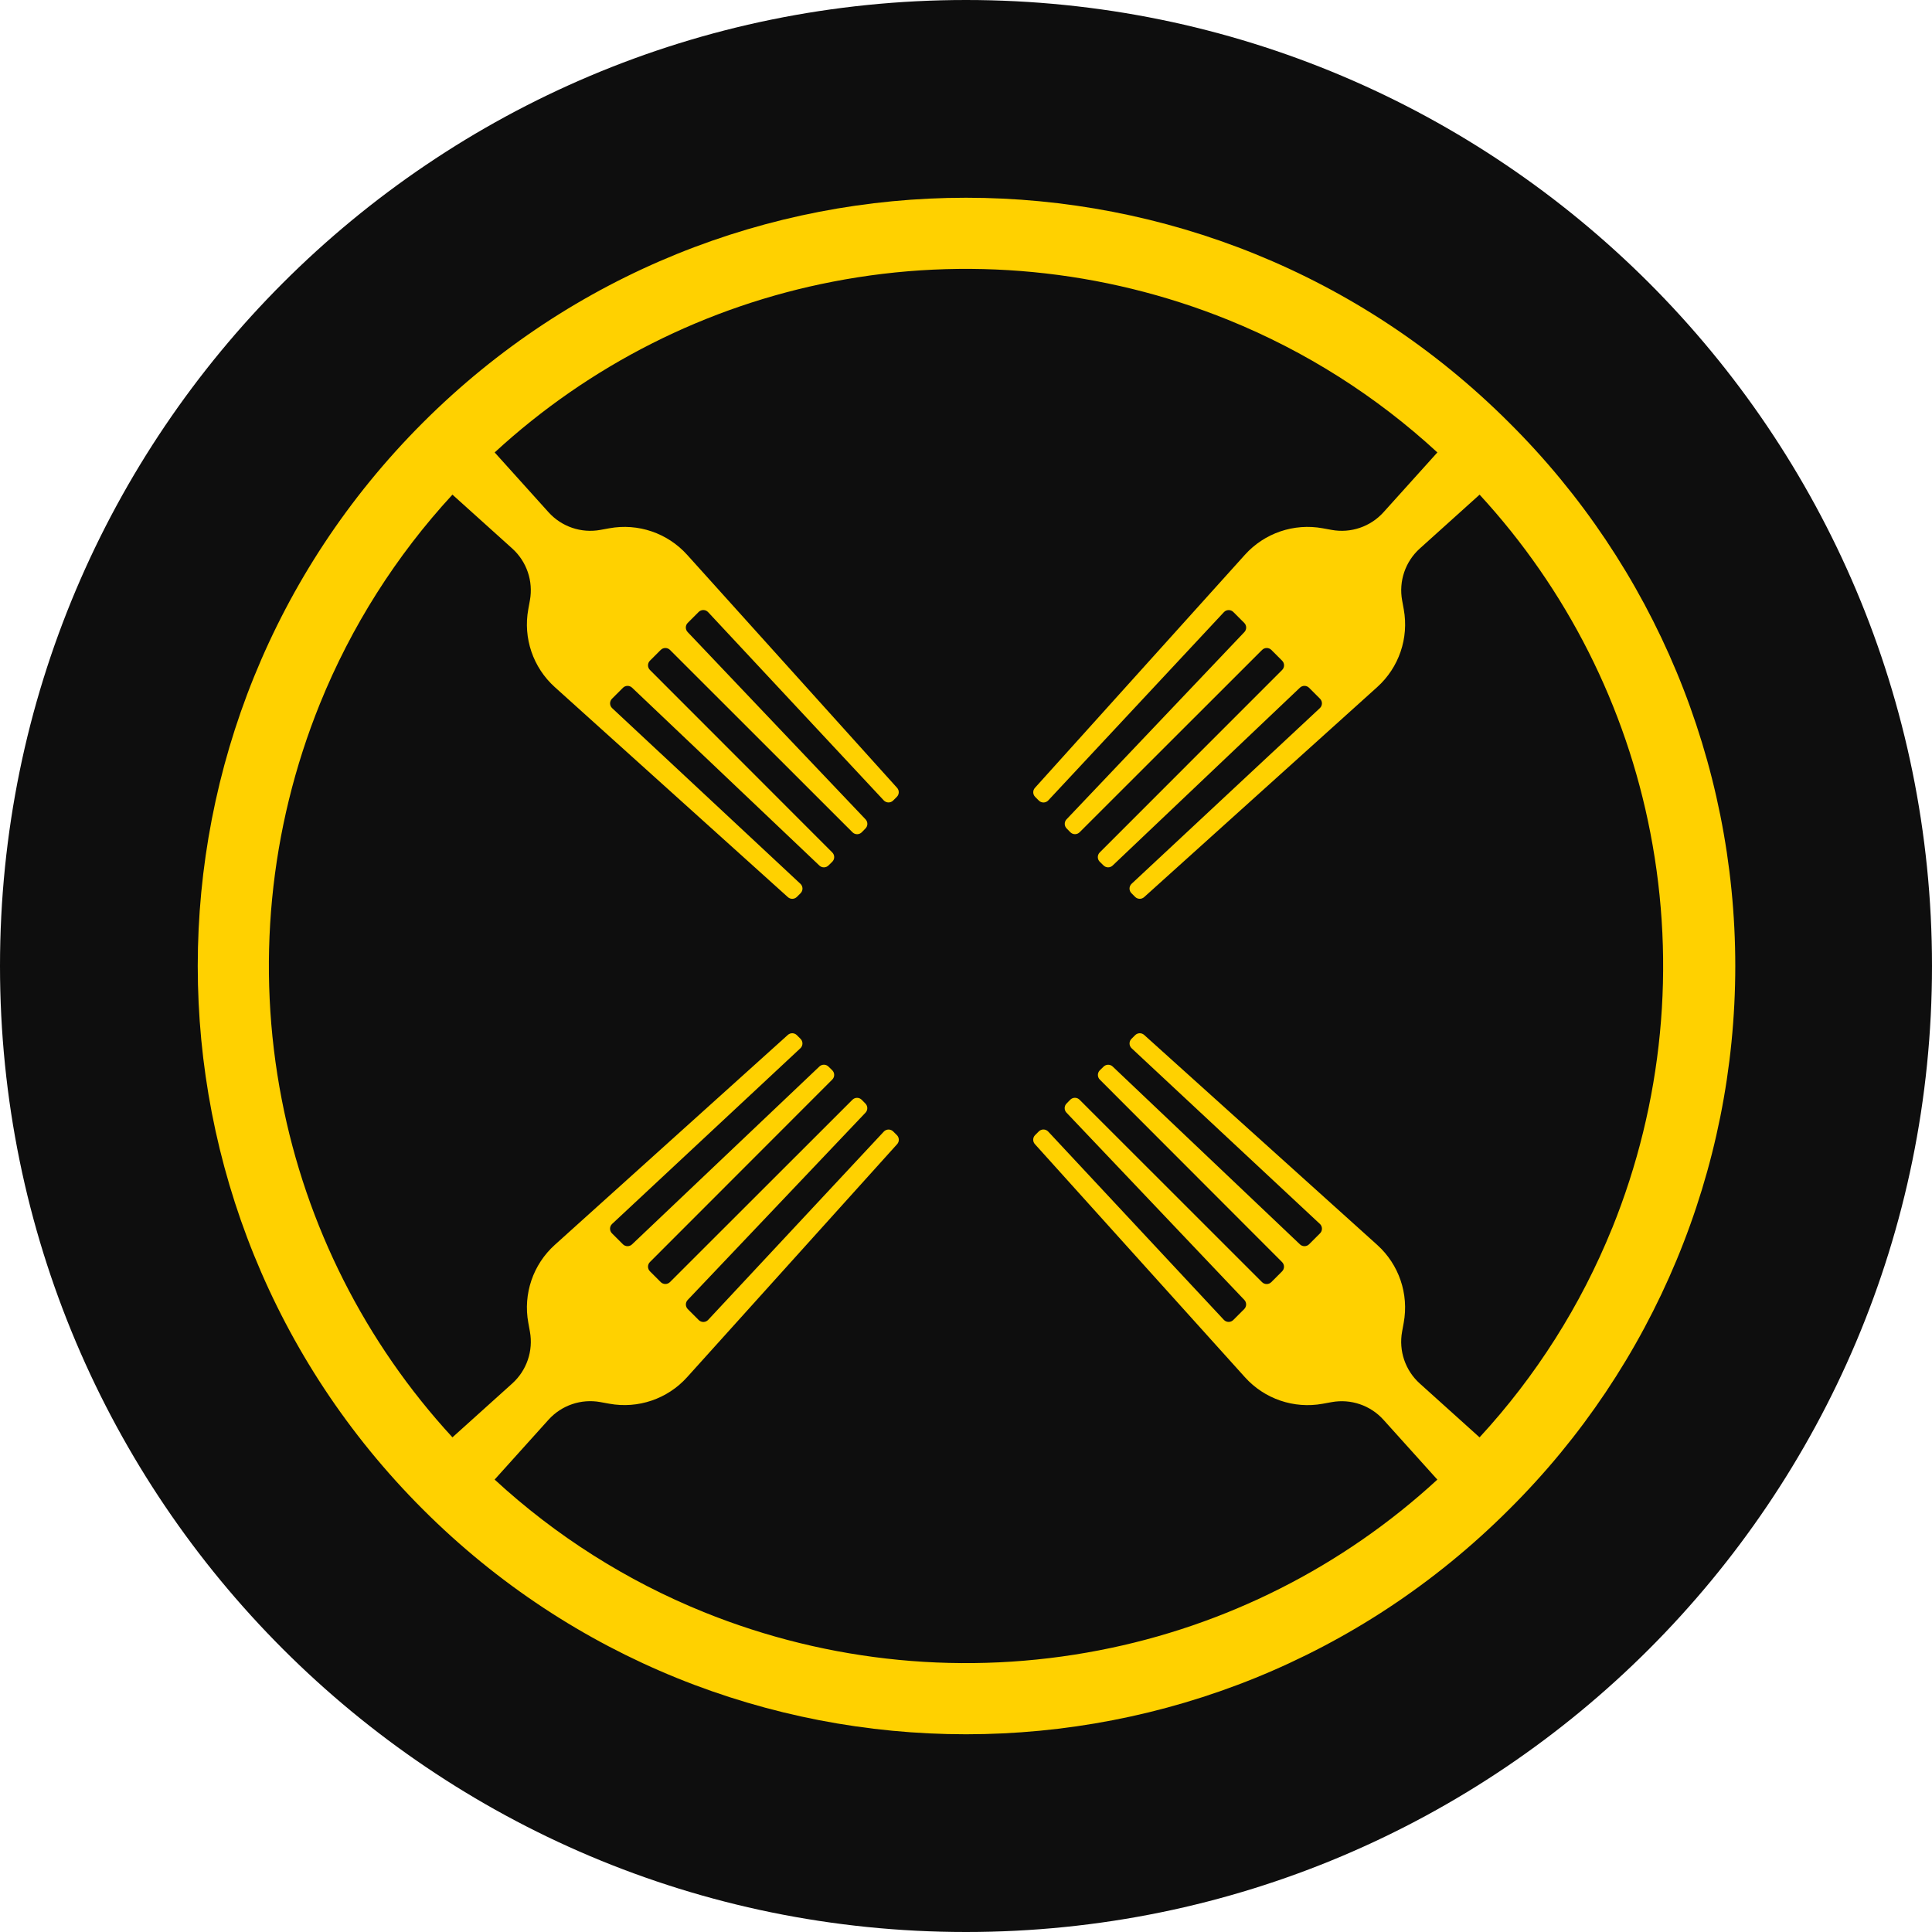
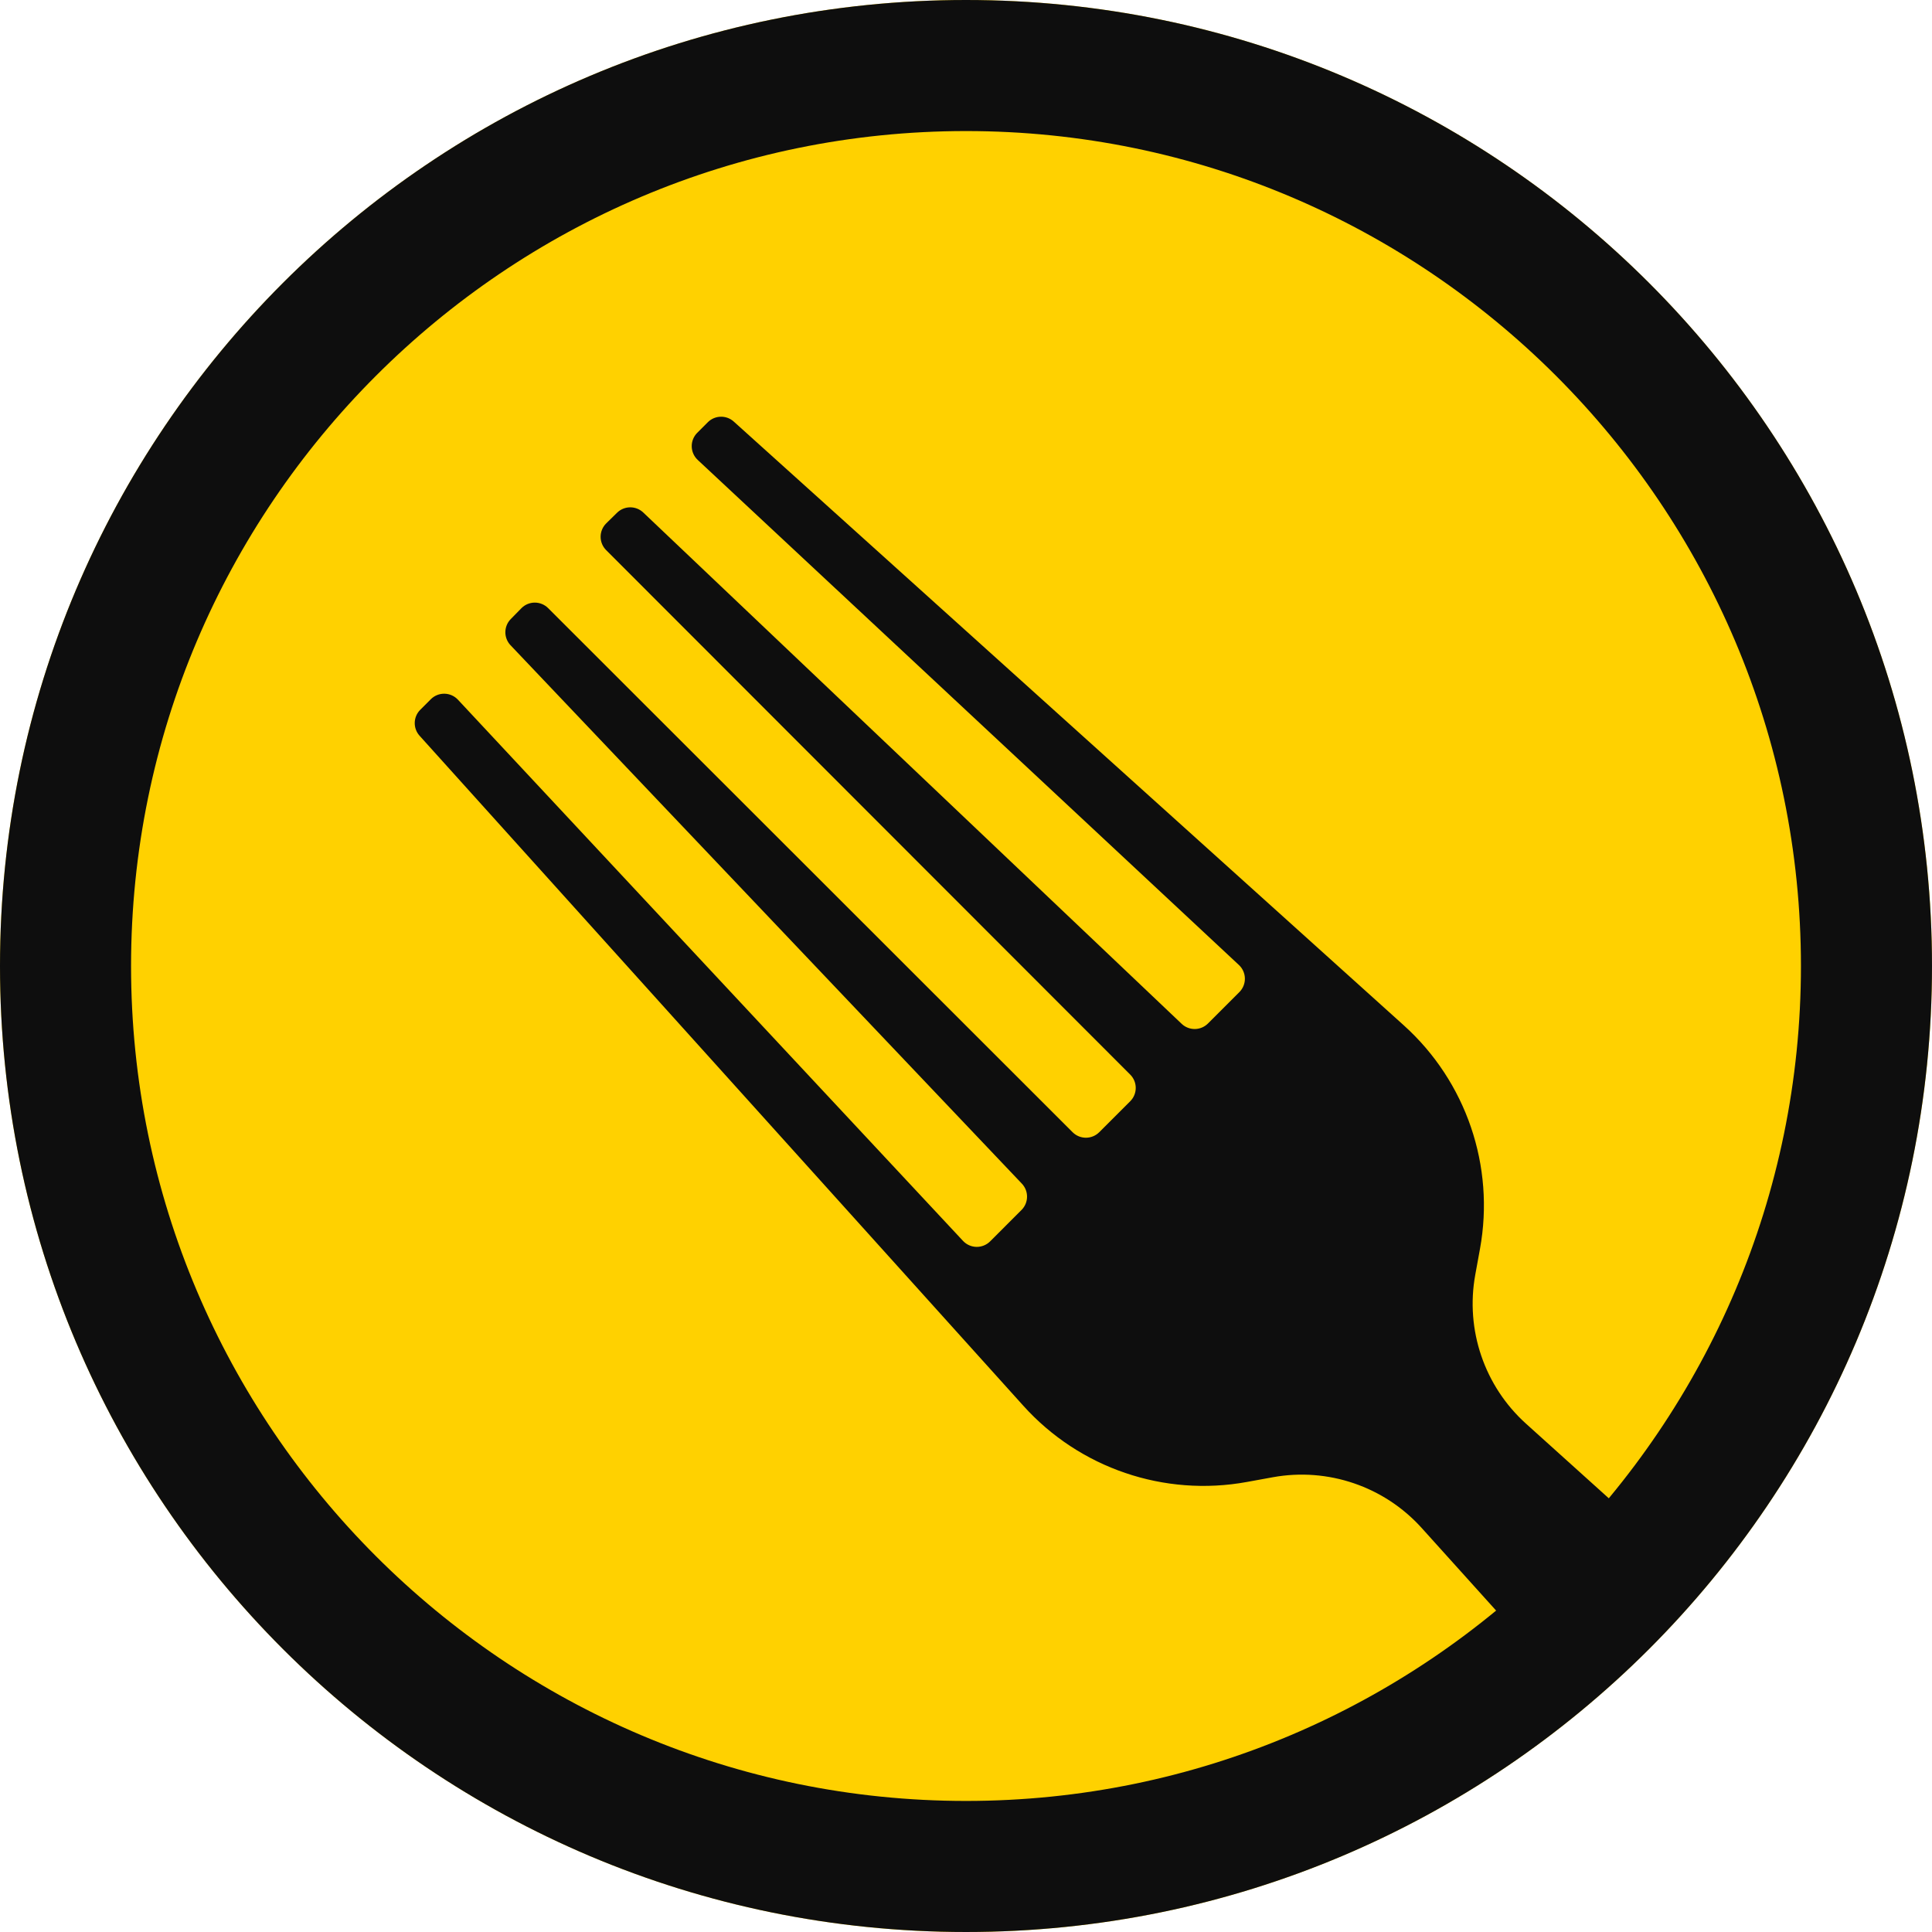
- <svg xmlns="http://www.w3.org/2000/svg" width="132" height="132" viewBox="0 0 132 132">
-   <circle cx="66" cy="66" r="66" fill="#0E0E0E" />
-   <g transform="translate(66 66) scale(0.8) translate(-65.613 -65.613)">
-     <path d="M112.009,19.218a65.613,65.613,0,1,0,0,92.791,65.407,65.407,0,0,0,0-92.791m8.779,68.8a59.021,59.021,0,0,1-11.315,17.851l-5.107-4.6a4.8,4.8,0,0,1-1.509-4.426l.14-.77a7.2,7.2,0,0,0-2.263-6.639L80.829,71.5a.56.56,0,0,0-.771.02l-.314.314a.56.56,0,0,0,.014.805l16.077,15a.56.56,0,0,1,.014.805l-.933.933a.56.56,0,0,1-.782.01L78.141,74.2a.56.56,0,0,0-.777.006l-.322.315a.56.56,0,0,0,0,.795L92.607,90.9a.56.56,0,0,1,0,.792l-.92.92a.56.56,0,0,1-.792,0L75.314,77.037a.559.559,0,0,0-.8,0l-.315.322a.56.56,0,0,0-.006.777l15.19,15.995a.56.56,0,0,1-.01.782l-.933.933a.56.56,0,0,1-.805-.014l-15-16.078a.56.56,0,0,0-.805-.014l-.314.314a.56.56,0,0,0-.02.771l17.937,19.906A7.2,7.2,0,0,0,96.072,103l.77-.14a4.8,4.8,0,0,1,4.426,1.509l4.6,5.108A59.189,59.189,0,0,1,76.99,124.056a59.726,59.726,0,0,1-33.782-3.269,59.021,59.021,0,0,1-17.851-11.314l4.6-5.108a4.8,4.8,0,0,1,4.426-1.509l.77.14a7.2,7.2,0,0,0,6.639-2.263L59.731,80.829a.56.56,0,0,0-.02-.771l-.314-.314a.56.56,0,0,0-.805.014l-15,16.078a.56.56,0,0,1-.805.014l-.933-.933a.56.56,0,0,1-.01-.782L57.03,78.14a.56.56,0,0,0-.006-.777l-.315-.322a.559.559,0,0,0-.8,0L40.332,92.607a.56.56,0,0,1-.792,0l-.92-.92a.56.56,0,0,1,0-.792L54.19,75.313a.56.56,0,0,0,0-.795l-.322-.315a.56.56,0,0,0-.777-.006L37.092,89.387a.56.56,0,0,1-.782-.01l-.933-.933a.56.56,0,0,1,.014-.805l16.077-15a.56.56,0,0,0,.014-.805l-.314-.314a.56.56,0,0,0-.771-.02L30.493,89.432a7.2,7.2,0,0,0-2.263,6.639l.14.77a4.8,4.8,0,0,1-1.509,4.426l-5.107,4.6A59.189,59.189,0,0,1,7.17,76.989a59.725,59.725,0,0,1,3.269-33.782A59.02,59.02,0,0,1,21.753,25.357l5.107,4.6a4.8,4.8,0,0,1,1.509,4.426l-.14.77a7.2,7.2,0,0,0,2.263,6.639L50.4,59.731a.56.56,0,0,0,.771-.02l.314-.314a.56.56,0,0,0-.014-.805l-16.077-15a.56.56,0,0,1-.014-.805l.933-.933a.56.56,0,0,1,.782-.01l15.995,15.19a.56.56,0,0,0,.777-.006l.322-.315a.56.56,0,0,0,0-.8L38.62,40.331a.56.56,0,0,1,0-.792l.92-.92a.56.56,0,0,1,.792,0l15.582,15.57a.56.56,0,0,0,.8,0l.315-.322a.56.56,0,0,0,.006-.778L41.839,37.091a.56.56,0,0,1,.01-.782l.933-.933a.56.56,0,0,1,.805.014l15,16.077a.56.56,0,0,0,.805.014l.314-.314a.56.56,0,0,0,.02-.771L41.794,30.492a7.2,7.2,0,0,0-6.639-2.263l-.77.14A4.8,4.8,0,0,1,29.96,26.86l-4.6-5.107A59.188,59.188,0,0,1,54.238,7.169a59.726,59.726,0,0,1,33.782,3.269A59.025,59.025,0,0,1,105.87,21.753l-4.6,5.107a4.8,4.8,0,0,1-4.426,1.509l-.77-.14a7.2,7.2,0,0,0-6.639,2.263L71.5,50.4a.56.56,0,0,0,.02.771l.314.314a.56.56,0,0,0,.805-.014l15-16.077a.56.56,0,0,1,.805-.014l.933.933a.56.56,0,0,1,.01.782L74.2,53.086a.56.56,0,0,0,.006.778l.315.322a.56.56,0,0,0,.8,0L90.9,38.619a.56.56,0,0,1,.792,0l.92.92a.56.56,0,0,1,0,.792L77.038,55.912a.56.56,0,0,0,0,.8l.322.315a.56.56,0,0,0,.777.006l15.995-15.19a.56.56,0,0,1,.782.01l.933.933a.56.56,0,0,1-.014.805l-16.077,15a.56.56,0,0,0-.014.805l.314.314a.56.56,0,0,0,.771.02l19.905-17.937A7.2,7.2,0,0,0,103,35.155l-.14-.77a4.8,4.8,0,0,1,1.509-4.426l5.107-4.6a59.189,59.189,0,0,1,14.583,28.88,59.725,59.725,0,0,1-3.269,33.782" fill="#FFD100" />
-   </g>
+ <svg xmlns="http://www.w3.org/2000/svg" viewBox="0 0 486.477 486.476">
+   <circle cx="243.238" cy="243.238" r="243.238" fill="#ffd100" />
+   <path d="M243.238,33C127.312,33,33,127.312,33,243.238s94.312,210.238,210.238,210.238,210.238-94.312,210.238-210.238S359.164,33,243.238,33m0-33C377.575,0,486.476,108.9,486.476,243.238s-108.9,243.238-243.238,243.238S0,377.575,0,243.238,108.9,0,243.238,0Z" fill="#0e0e0e" />
+   <path d="M1258.62,1043.267m-21.487-52.033-43.29-39.01a40.679,40.679,0,0,1-12.789-37.514l1.189-6.526a61.022,61.022,0,0,0-19.183-56.272L994.342,699.879a4.747,4.747,0,0,0-6.533.169l-2.662,2.662a4.746,4.746,0,0,0,.118,6.825l136.273,127.176a4.747,4.747,0,0,1,.118,6.826l-7.907,7.907a4.746,4.746,0,0,1-6.624.085L971.554,722.779a4.746,4.746,0,0,0-6.591.052l-2.725,2.673a4.743,4.743,0,0,0-.033,6.739l131.966,132.069a4.746,4.746,0,0,1,0,6.711l-7.8,7.795a4.746,4.746,0,0,1-6.711,0L947.6,746.853a4.742,4.742,0,0,0-6.739.033l-2.673,2.726a4.745,4.745,0,0,0-.052,6.59l128.751,135.57a4.746,4.746,0,0,1-.085,6.624l-7.907,7.908a4.746,4.746,0,0,1-6.825-.118L924.889,769.913a4.747,4.747,0,0,0-6.826-.119l-2.662,2.662a4.746,4.746,0,0,0-.169,6.533l152.032,168.717a61.022,61.022,0,0,0,56.272,19.184l6.526-1.189a40.679,40.679,0,0,1,37.514,12.789l39.009,43.29" transform="translate(-809.582 -593.729)" fill="#0e0e0e" />
</svg>
